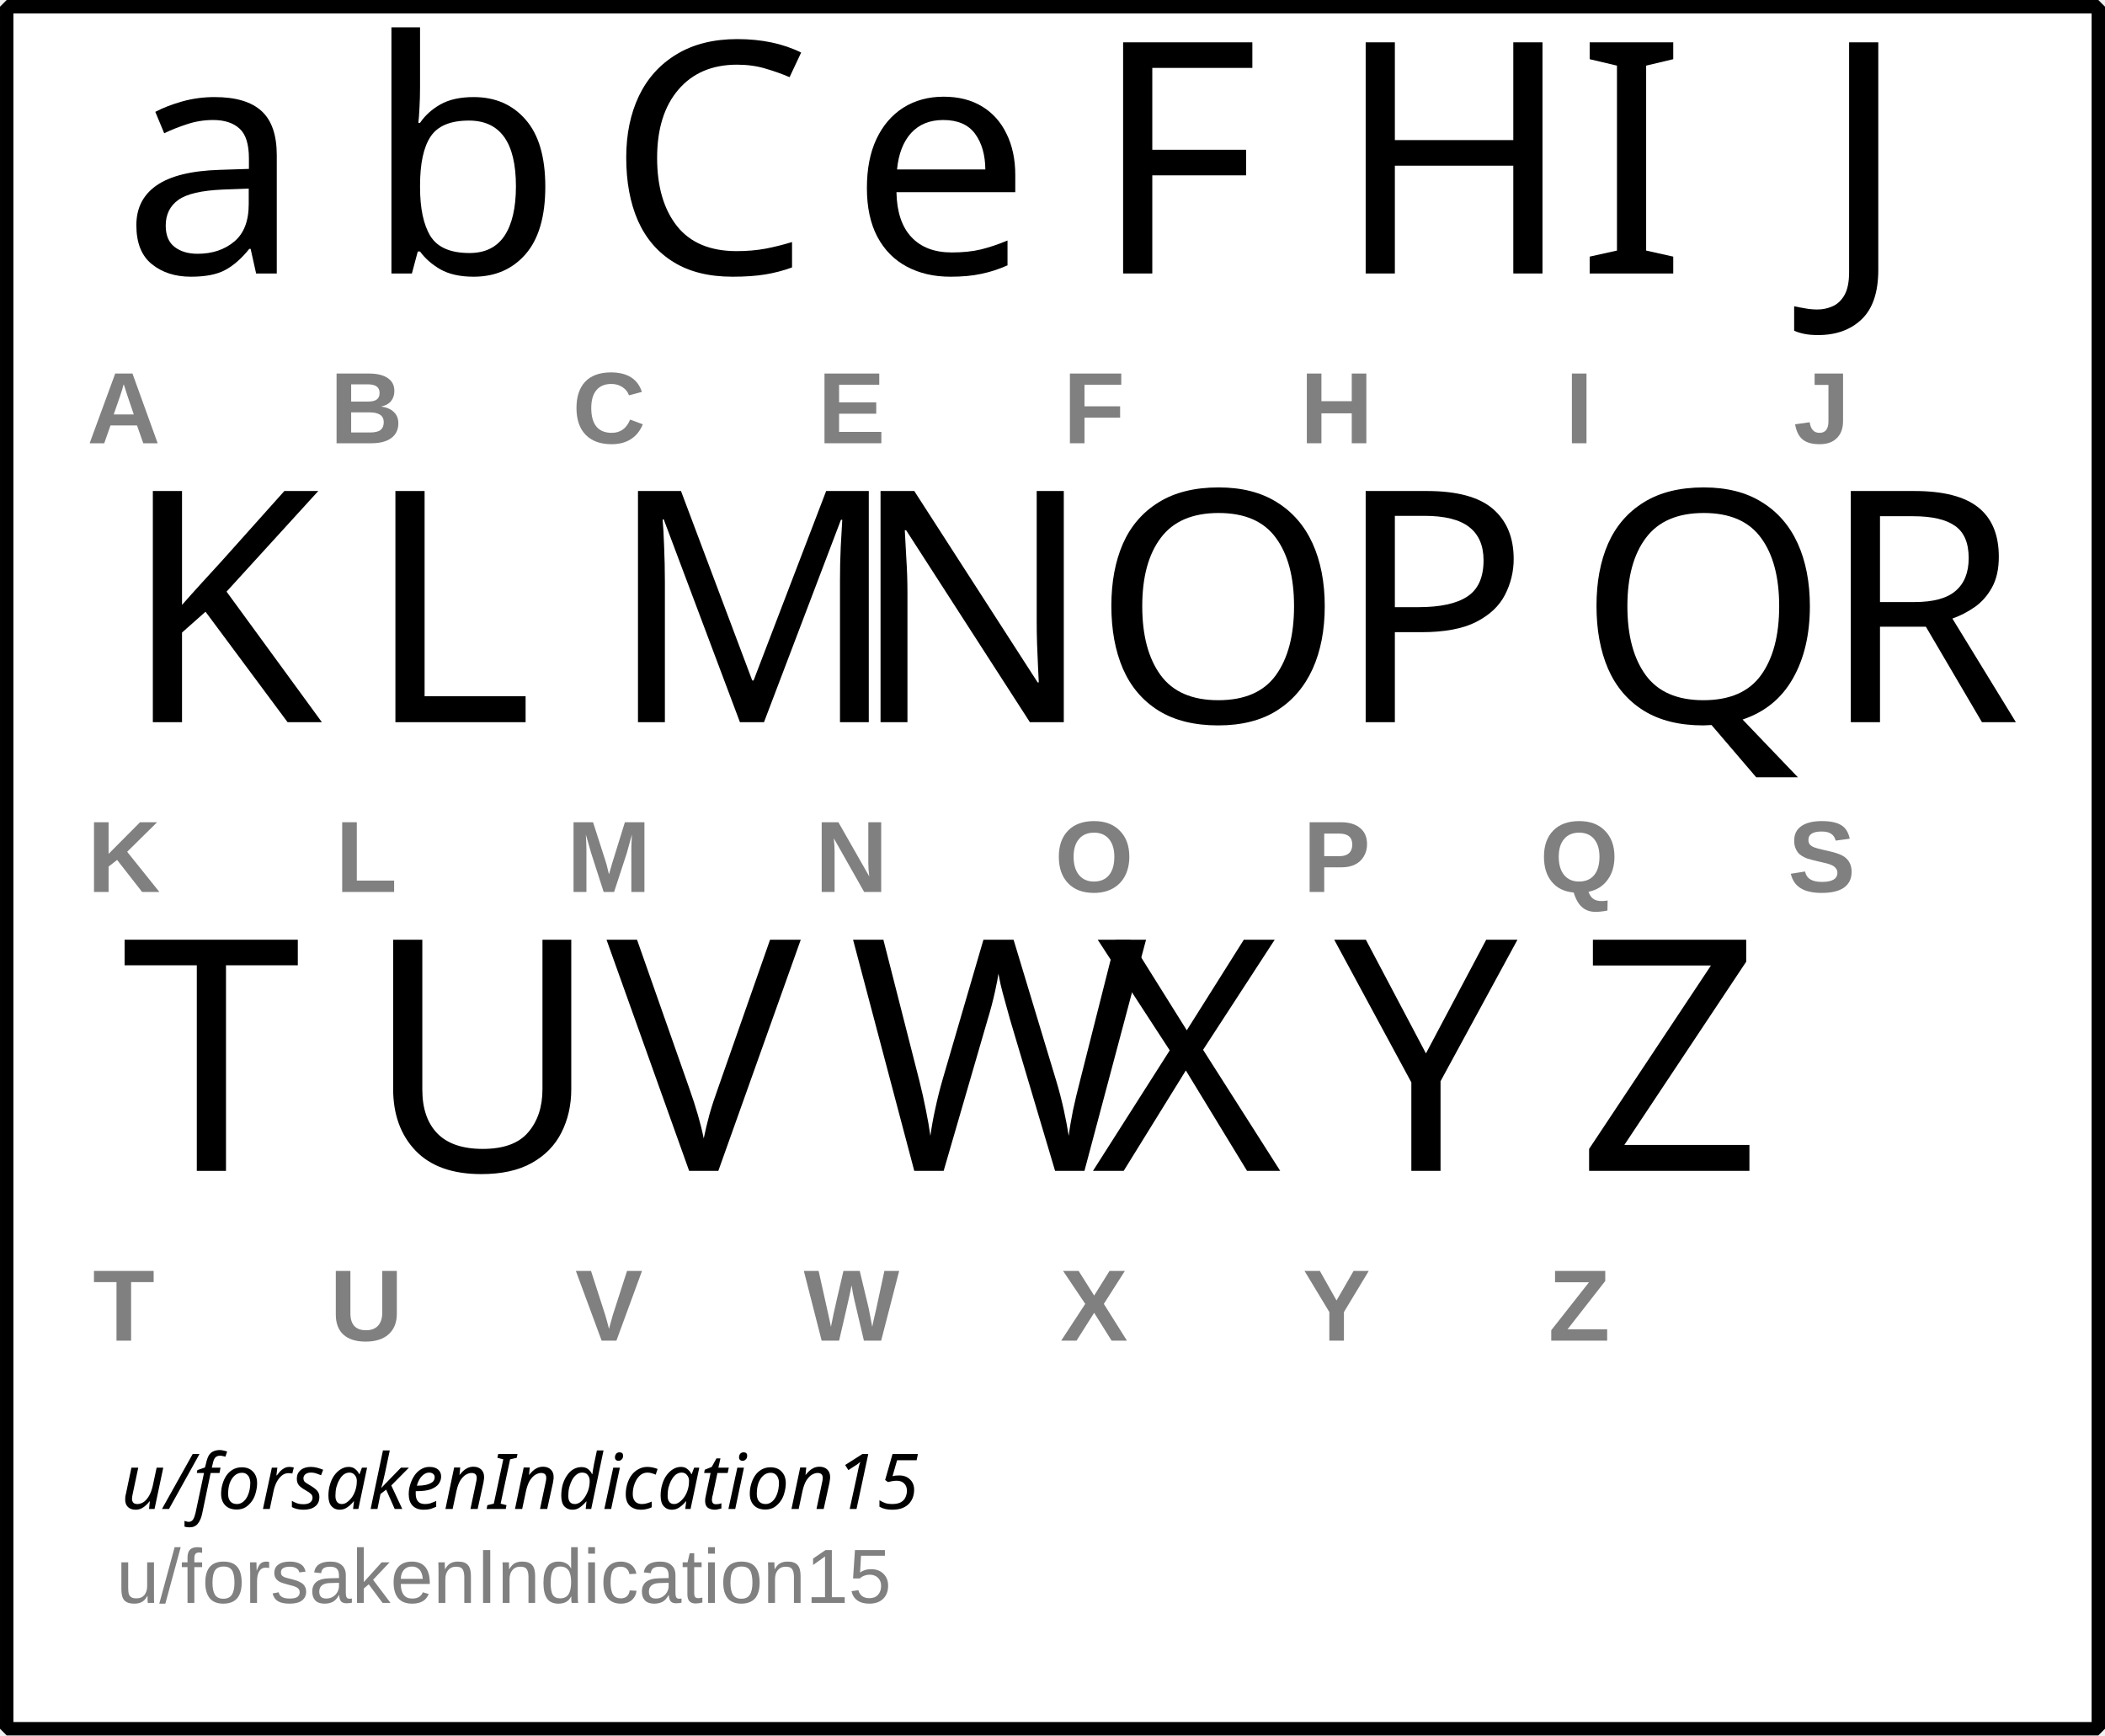
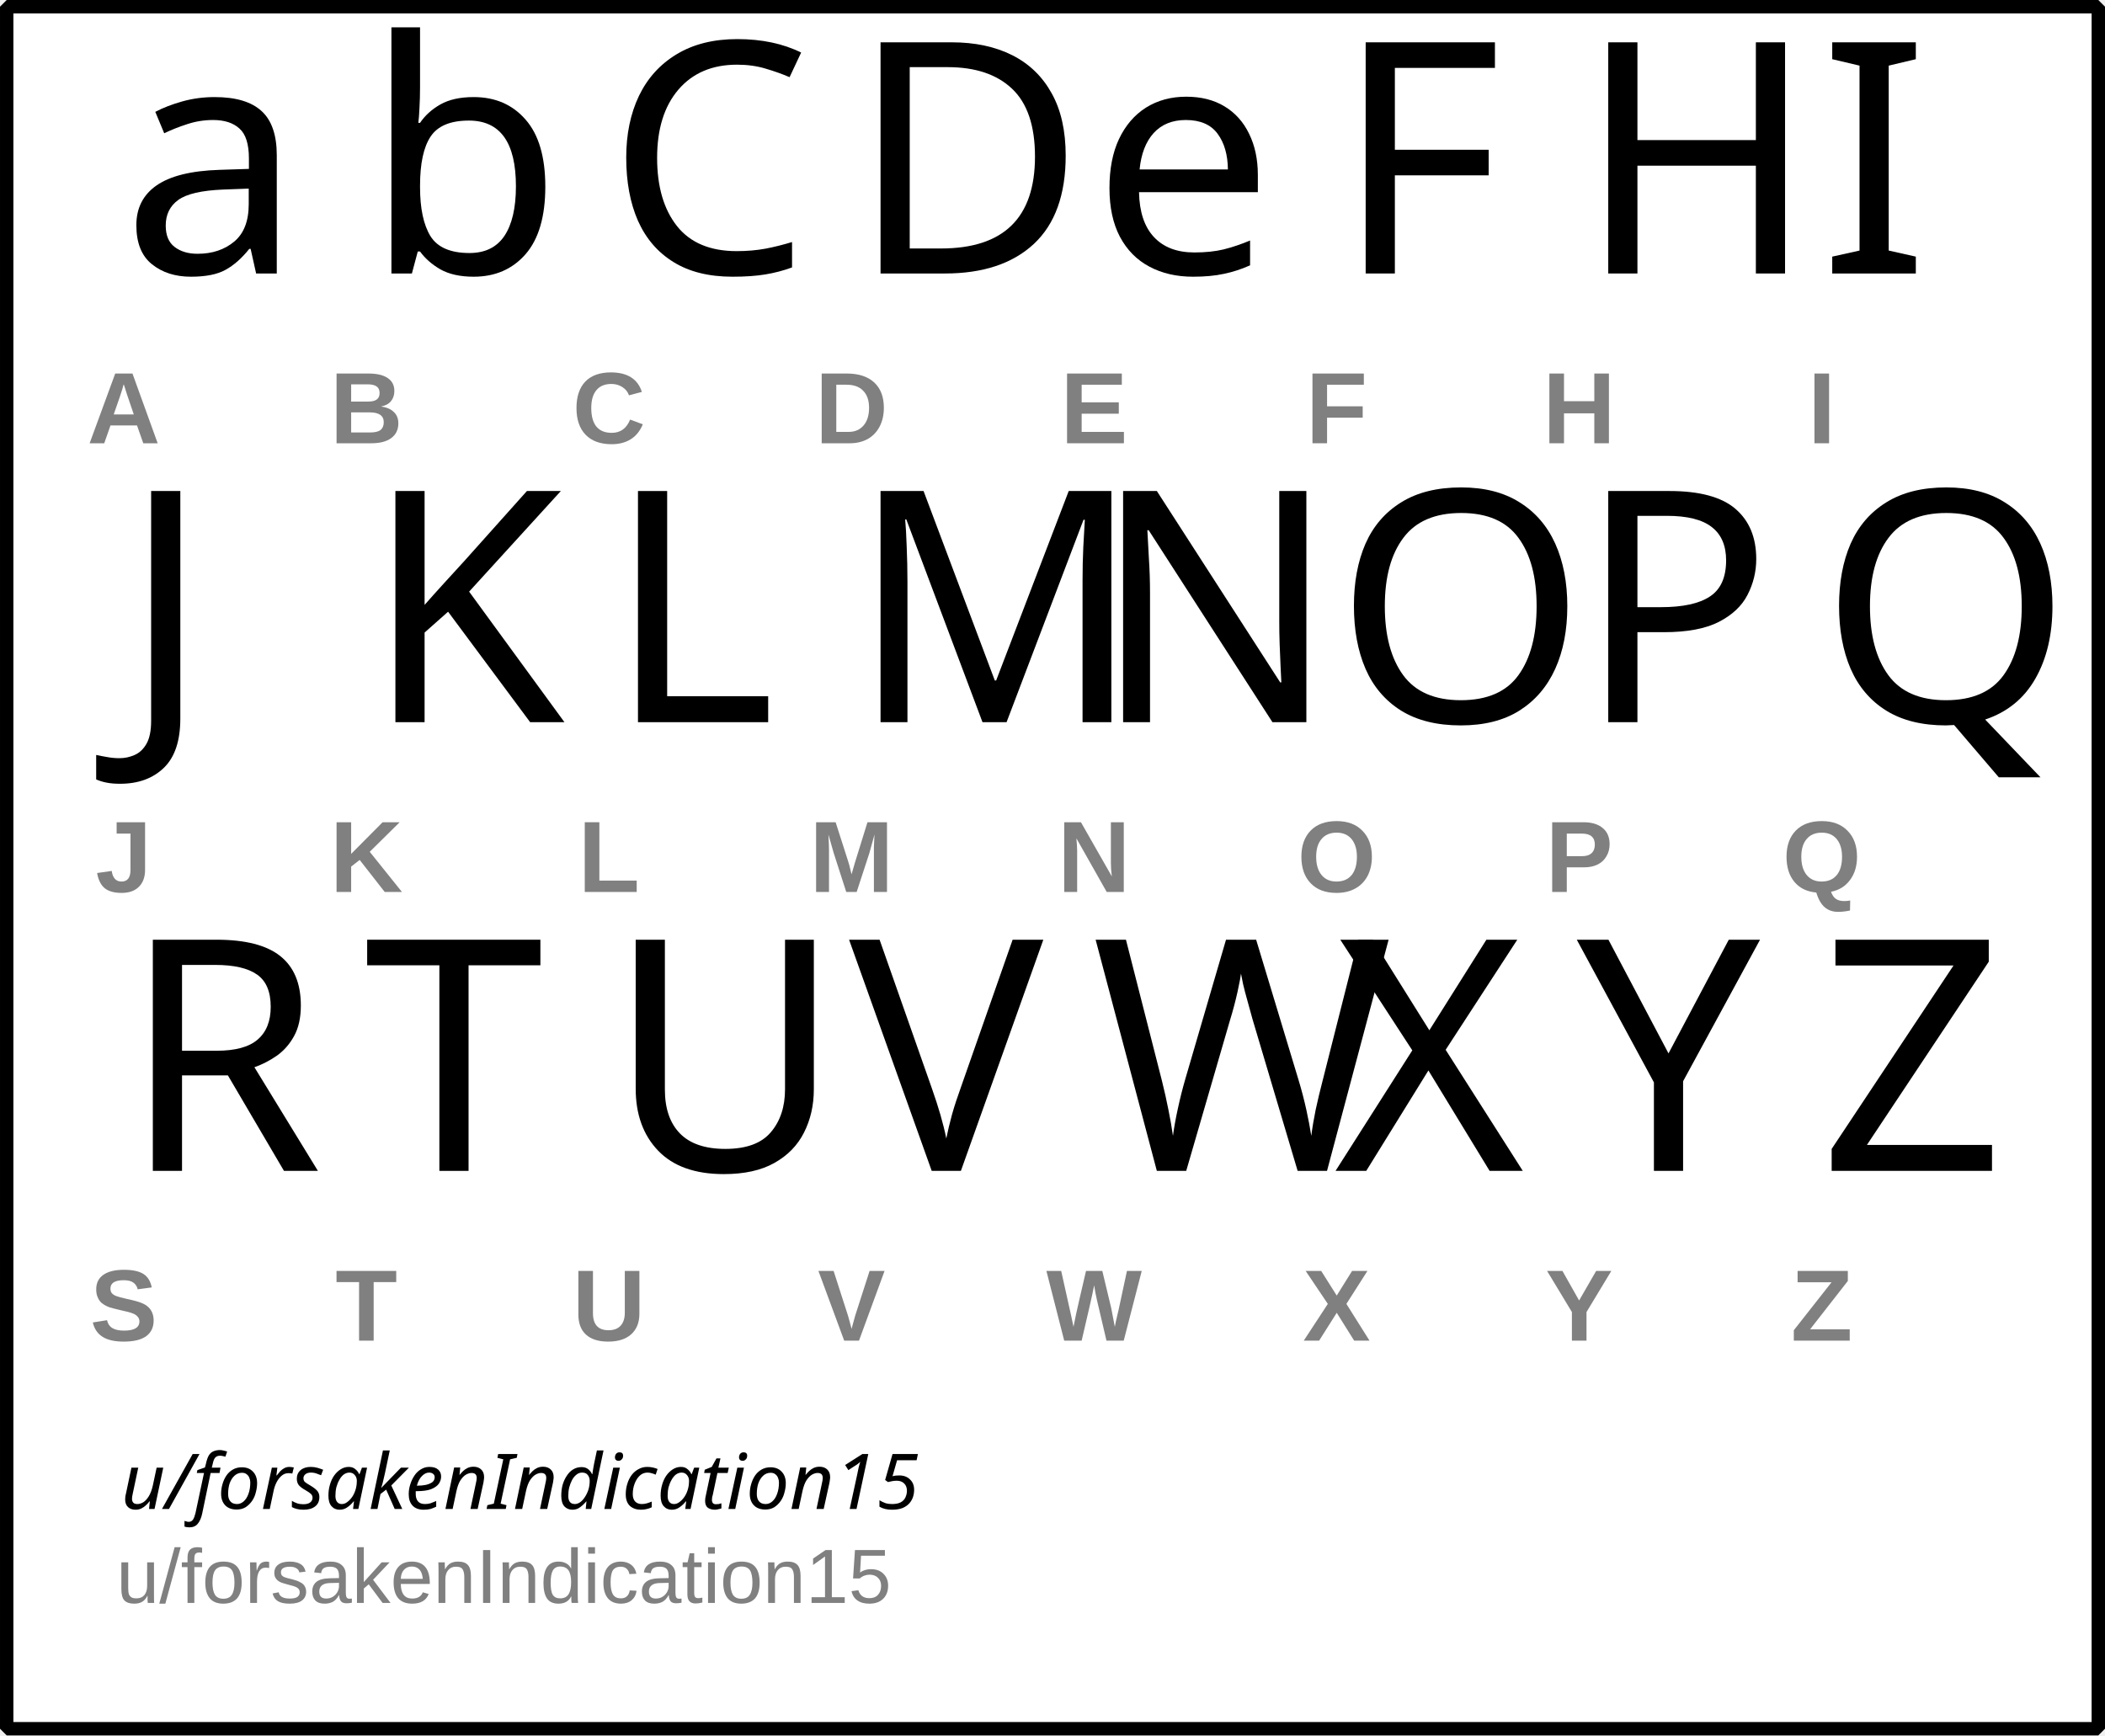
<svg xmlns="http://www.w3.org/2000/svg" width="173.56mm" height="143.104mm" viewBox="0 0 173.56 143.104" version="1.1" id="svg1">
  <defs id="defs1" />
  <g id="layer1" transform="translate(-4.991865,2.552055)">
    <rect style="fill:#ffffff;stroke:#000000;stroke-width:1.104;stroke-linejoin:bevel;stroke-dasharray:none;stroke-opacity:1" id="rect51" width="172.456" height="142" x="5.544" y="-2" />
    <text xml:space="preserve" style="font-style:normal;font-variant:normal;font-weight:normal;font-stretch:normal;font-size:26.702px;font-family:iWato;-inkscape-font-specification:iWato;writing-mode:lr-tb;direction:ltr;fill:#000000;stroke-width:0.557" x="15" y="20" id="text1">
      <tspan id="tspan1" style="font-size:26.702px;stroke-width:0.557" x="15" y="20">a</tspan>
    </text>
    <text xml:space="preserve" style="font-style:normal;font-variant:normal;font-weight:bold;font-stretch:normal;font-size:8.354px;font-family:Arial;-inkscape-font-specification:'Arial Bold';text-align:center;writing-mode:lr-tb;direction:ltr;text-anchor:middle;fill:#808080;stroke-width:0.174" x="21" y="34" id="text2">
      <tspan id="tspan2" style="font-style:normal;font-variant:normal;font-weight:bold;font-stretch:normal;font-size:8.354px;font-family:Arial;-inkscape-font-specification:'Arial Bold';fill:#808080;stroke-width:0.174" x="21" y="34">A</tspan>
    </text>
    <text xml:space="preserve" style="font-style:normal;font-variant:normal;font-weight:normal;font-stretch:normal;font-size:26.702px;font-family:iWato;-inkscape-font-specification:iWato;writing-mode:lr-tb;direction:ltr;fill:#000000;stroke-width:0.557" x="35" y="20" id="text3">
      <tspan id="tspan3" style="font-size:26.702px;stroke-width:0.557" x="35" y="20">b</tspan>
    </text>
    <text xml:space="preserve" style="font-style:normal;font-variant:normal;font-weight:bold;font-stretch:normal;font-size:8.354px;font-family:Arial;-inkscape-font-specification:'Arial Bold';text-align:center;writing-mode:lr-tb;direction:ltr;text-anchor:middle;fill:#808080;stroke-width:0.174" x="41" y="34" id="text4">
      <tspan id="tspan4" style="font-style:normal;font-variant:normal;font-weight:bold;font-stretch:normal;font-size:8.354px;font-family:Arial;-inkscape-font-specification:'Arial Bold';fill:#808080;stroke-width:0.174" x="41" y="34">B</tspan>
    </text>
    <text xml:space="preserve" style="font-style:normal;font-variant:normal;font-weight:normal;font-stretch:normal;font-size:26.702px;font-family:iWato;-inkscape-font-specification:iWato;writing-mode:lr-tb;direction:ltr;fill:#000000;stroke-width:0.557" x="55" y="20" id="text5">
      <tspan id="tspan5" style="font-size:26.702px;stroke-width:0.557" x="55" y="20">C</tspan>
    </text>
    <text xml:space="preserve" style="font-style:normal;font-variant:normal;font-weight:bold;font-stretch:normal;font-size:8.354px;font-family:Arial;-inkscape-font-specification:'Arial Bold';text-align:center;writing-mode:lr-tb;direction:ltr;text-anchor:middle;fill:#808080;stroke-width:0.174" x="61" y="34" id="text6">
      <tspan id="tspan6" style="font-style:normal;font-variant:normal;font-weight:bold;font-stretch:normal;font-size:8.354px;font-family:Arial;-inkscape-font-specification:'Arial Bold';fill:#808080;stroke-width:0.174" x="61" y="34">C</tspan>
    </text>
-     <text xml:space="preserve" style="font-style:normal;font-variant:normal;font-weight:normal;font-stretch:normal;font-size:26.702px;font-family:iWato;-inkscape-font-specification:iWato;writing-mode:lr-tb;direction:ltr;fill:#000000;stroke-width:0.557" x="75" y="20" id="text7">
-       <tspan id="tspan7" style="font-size:26.702px;stroke-width:0.557" x="75" y="20">e</tspan>
+     <text xml:space="preserve" style="font-style:normal;font-variant:normal;font-weight:normal;font-stretch:normal;font-size:26.702px;font-family:iWato;-inkscape-font-specification:iWato;writing-mode:lr-tb;direction:ltr;fill:#000000;stroke-width:0.557" x="95" y="20" id="text7">
+       <tspan id="tspan7" style="font-size:26.702px;stroke-width:0.557" x="95" y="20">e</tspan>
    </text>
-     <text xml:space="preserve" style="font-style:normal;font-variant:normal;font-weight:bold;font-stretch:normal;font-size:8.354px;font-family:Arial;-inkscape-font-specification:'Arial Bold';text-align:center;writing-mode:lr-tb;direction:ltr;text-anchor:middle;fill:#808080;stroke-width:0.174" x="81" y="34" id="text8">
-       <tspan id="tspan8" style="font-style:normal;font-variant:normal;font-weight:bold;font-stretch:normal;font-size:8.354px;font-family:Arial;-inkscape-font-specification:'Arial Bold';fill:#808080;stroke-width:0.174" x="81" y="34">E</tspan>
+     <text xml:space="preserve" style="font-style:normal;font-variant:normal;font-weight:bold;font-stretch:normal;font-size:8.354px;font-family:Arial;-inkscape-font-specification:'Arial Bold';text-align:center;writing-mode:lr-tb;direction:ltr;text-anchor:middle;fill:#808080;stroke-width:0.174" x="101" y="34" id="text8">
+       <tspan id="tspan8" style="font-style:normal;font-variant:normal;font-weight:bold;font-stretch:normal;font-size:8.354px;font-family:Arial;-inkscape-font-specification:'Arial Bold';fill:#808080;stroke-width:0.174" x="101" y="34">E</tspan>
    </text>
-     <text xml:space="preserve" style="font-style:normal;font-variant:normal;font-weight:normal;font-stretch:normal;font-size:26.702px;font-family:iWato;-inkscape-font-specification:iWato;writing-mode:lr-tb;direction:ltr;fill:#000000;stroke-width:0.557" x="95" y="20" id="text9">
-       <tspan id="tspan9" style="font-size:26.702px;stroke-width:0.557" x="95" y="20">F</tspan>
+     <text xml:space="preserve" style="font-style:normal;font-variant:normal;font-weight:normal;font-stretch:normal;font-size:26.702px;font-family:iWato;-inkscape-font-specification:iWato;writing-mode:lr-tb;direction:ltr;fill:#000000;stroke-width:0.557" x="115" y="20" id="text9">
+       <tspan id="tspan9" style="font-size:26.702px;stroke-width:0.557" x="115" y="20">F</tspan>
    </text>
-     <text xml:space="preserve" style="font-style:normal;font-variant:normal;font-weight:bold;font-stretch:normal;font-size:8.354px;font-family:Arial;-inkscape-font-specification:'Arial Bold';text-align:center;writing-mode:lr-tb;direction:ltr;text-anchor:middle;fill:#808080;stroke-width:0.174" x="101" y="34" id="text10">
-       <tspan id="tspan10" style="font-style:normal;font-variant:normal;font-weight:bold;font-stretch:normal;font-size:8.354px;font-family:Arial;-inkscape-font-specification:'Arial Bold';fill:#808080;stroke-width:0.174" x="101" y="34">F</tspan>
+     <text xml:space="preserve" style="font-style:normal;font-variant:normal;font-weight:bold;font-stretch:normal;font-size:8.354px;font-family:Arial;-inkscape-font-specification:'Arial Bold';text-align:center;writing-mode:lr-tb;direction:ltr;text-anchor:middle;fill:#808080;stroke-width:0.174" x="121" y="34" id="text10">
+       <tspan id="tspan10" style="font-style:normal;font-variant:normal;font-weight:bold;font-stretch:normal;font-size:8.354px;font-family:Arial;-inkscape-font-specification:'Arial Bold';fill:#808080;stroke-width:0.174" x="121" y="34">F</tspan>
    </text>
-     <text xml:space="preserve" style="font-style:normal;font-variant:normal;font-weight:normal;font-stretch:normal;font-size:26.702px;font-family:iWato;-inkscape-font-specification:iWato;writing-mode:lr-tb;direction:ltr;fill:#000000;stroke-width:0.557" x="115" y="20" id="text11">
-       <tspan id="tspan11" style="font-size:26.702px;stroke-width:0.557" x="115" y="20">H</tspan>
+     <text xml:space="preserve" style="font-style:normal;font-variant:normal;font-weight:normal;font-stretch:normal;font-size:26.702px;font-family:iWato;-inkscape-font-specification:iWato;writing-mode:lr-tb;direction:ltr;fill:#000000;stroke-width:0.557" x="135" y="20" id="text11">
+       <tspan id="tspan11" style="font-size:26.702px;stroke-width:0.557" x="135" y="20">H</tspan>
    </text>
-     <text xml:space="preserve" style="font-style:normal;font-variant:normal;font-weight:bold;font-stretch:normal;font-size:8.354px;font-family:Arial;-inkscape-font-specification:'Arial Bold';text-align:center;writing-mode:lr-tb;direction:ltr;text-anchor:middle;fill:#808080;stroke-width:0.174" x="121" y="34" id="text12">
-       <tspan id="tspan12" style="font-style:normal;font-variant:normal;font-weight:bold;font-stretch:normal;font-size:8.354px;font-family:Arial;-inkscape-font-specification:'Arial Bold';fill:#808080;stroke-width:0.174" x="121" y="34">H</tspan>
+     <text xml:space="preserve" style="font-style:normal;font-variant:normal;font-weight:bold;font-stretch:normal;font-size:8.354px;font-family:Arial;-inkscape-font-specification:'Arial Bold';text-align:center;writing-mode:lr-tb;direction:ltr;text-anchor:middle;fill:#808080;stroke-width:0.174" x="141" y="34" id="text12">
+       <tspan id="tspan12" style="font-style:normal;font-variant:normal;font-weight:bold;font-stretch:normal;font-size:8.354px;font-family:Arial;-inkscape-font-specification:'Arial Bold';fill:#808080;stroke-width:0.174" x="141" y="34">H</tspan>
    </text>
-     <text xml:space="preserve" style="font-style:normal;font-variant:normal;font-weight:normal;font-stretch:normal;font-size:26.702px;font-family:iWato;-inkscape-font-specification:iWato;writing-mode:lr-tb;direction:ltr;fill:#000000;stroke-width:0.557" x="135" y="20" id="text13">
-       <tspan id="tspan13" style="font-size:26.702px;stroke-width:0.557" x="135" y="20">I</tspan>
+     <text xml:space="preserve" style="font-style:normal;font-variant:normal;font-weight:normal;font-stretch:normal;font-size:26.702px;font-family:iWato;-inkscape-font-specification:iWato;writing-mode:lr-tb;direction:ltr;fill:#000000;stroke-width:0.557" x="155" y="20" id="text13">
+       <tspan id="tspan13" style="font-size:26.702px;stroke-width:0.557" x="155" y="20">I</tspan>
    </text>
-     <text xml:space="preserve" style="font-style:normal;font-variant:normal;font-weight:bold;font-stretch:normal;font-size:8.354px;font-family:Arial;-inkscape-font-specification:'Arial Bold';text-align:center;writing-mode:lr-tb;direction:ltr;text-anchor:middle;fill:#808080;stroke-width:0.174" x="141" y="34" id="text14">
-       <tspan id="tspan14" style="font-style:normal;font-variant:normal;font-weight:bold;font-stretch:normal;font-size:8.354px;font-family:Arial;-inkscape-font-specification:'Arial Bold';fill:#808080;stroke-width:0.174" x="141" y="34">I</tspan>
+     <text xml:space="preserve" style="font-style:normal;font-variant:normal;font-weight:bold;font-stretch:normal;font-size:8.354px;font-family:Arial;-inkscape-font-specification:'Arial Bold';text-align:center;writing-mode:lr-tb;direction:ltr;text-anchor:middle;fill:#808080;stroke-width:0.174" x="161" y="34" id="text14">
+       <tspan id="tspan14" style="font-style:normal;font-variant:normal;font-weight:bold;font-stretch:normal;font-size:8.354px;font-family:Arial;-inkscape-font-specification:'Arial Bold';fill:#808080;stroke-width:0.174" x="161" y="34">I</tspan>
    </text>
-     <text xml:space="preserve" style="font-style:normal;font-variant:normal;font-weight:normal;font-stretch:normal;font-size:26.702px;font-family:iWato;-inkscape-font-specification:iWato;writing-mode:lr-tb;direction:ltr;fill:#000000;stroke-width:0.557" x="155" y="20" id="text15">
-       <tspan id="tspan15" style="font-size:26.702px;stroke-width:0.557" x="155" y="20">J</tspan>
+     <text xml:space="preserve" style="font-style:normal;font-variant:normal;font-weight:normal;font-stretch:normal;font-size:26.702px;font-family:iWato;-inkscape-font-specification:iWato;writing-mode:lr-tb;direction:ltr;fill:#000000;stroke-width:0.557" x="15" y="57" id="text15">
+       <tspan id="tspan15" style="font-size:26.702px;stroke-width:0.557" x="15" y="57">J</tspan>
    </text>
-     <text xml:space="preserve" style="font-style:normal;font-variant:normal;font-weight:bold;font-stretch:normal;font-size:8.354px;font-family:Arial;-inkscape-font-specification:'Arial Bold';text-align:center;writing-mode:lr-tb;direction:ltr;text-anchor:middle;fill:#808080;stroke-width:0.174" x="161" y="34" id="text16">
-       <tspan id="tspan16" style="font-style:normal;font-variant:normal;font-weight:bold;font-stretch:normal;font-size:8.354px;font-family:Arial;-inkscape-font-specification:'Arial Bold';fill:#808080;stroke-width:0.174" x="161" y="34">J</tspan>
+     <text xml:space="preserve" style="font-style:normal;font-variant:normal;font-weight:bold;font-stretch:normal;font-size:8.354px;font-family:Arial;-inkscape-font-specification:'Arial Bold';text-align:center;writing-mode:lr-tb;direction:ltr;text-anchor:middle;fill:#808080;stroke-width:0.174" x="21" y="71" id="text16">
+       <tspan id="tspan16" style="font-style:normal;font-variant:normal;font-weight:bold;font-stretch:normal;font-size:8.354px;font-family:Arial;-inkscape-font-specification:'Arial Bold';fill:#808080;stroke-width:0.174" x="21" y="71">J</tspan>
    </text>
-     <text xml:space="preserve" style="font-style:normal;font-variant:normal;font-weight:normal;font-stretch:normal;font-size:26.702px;font-family:iWato;-inkscape-font-specification:iWato;writing-mode:lr-tb;direction:ltr;fill:#000000;stroke-width:0.557" x="15" y="57" id="text17">
-       <tspan id="tspan17" style="font-size:26.702px;stroke-width:0.557" x="15" y="57">K</tspan>
+     <text xml:space="preserve" style="font-style:normal;font-variant:normal;font-weight:normal;font-stretch:normal;font-size:26.702px;font-family:iWato;-inkscape-font-specification:iWato;writing-mode:lr-tb;direction:ltr;fill:#000000;stroke-width:0.557" x="35" y="57" id="text17">
+       <tspan id="tspan17" style="font-size:26.702px;stroke-width:0.557" x="35" y="57">K</tspan>
    </text>
-     <text xml:space="preserve" style="font-style:normal;font-variant:normal;font-weight:bold;font-stretch:normal;font-size:8.354px;font-family:Arial;-inkscape-font-specification:'Arial Bold';text-align:center;writing-mode:lr-tb;direction:ltr;text-anchor:middle;fill:#808080;stroke-width:0.174" x="21" y="71" id="text18">
-       <tspan id="tspan18" style="font-style:normal;font-variant:normal;font-weight:bold;font-stretch:normal;font-size:8.354px;font-family:Arial;-inkscape-font-specification:'Arial Bold';fill:#808080;stroke-width:0.174" x="21" y="71">K</tspan>
+     <text xml:space="preserve" style="font-style:normal;font-variant:normal;font-weight:bold;font-stretch:normal;font-size:8.354px;font-family:Arial;-inkscape-font-specification:'Arial Bold';text-align:center;writing-mode:lr-tb;direction:ltr;text-anchor:middle;fill:#808080;stroke-width:0.174" x="41" y="71" id="text18">
+       <tspan id="tspan18" style="font-style:normal;font-variant:normal;font-weight:bold;font-stretch:normal;font-size:8.354px;font-family:Arial;-inkscape-font-specification:'Arial Bold';fill:#808080;stroke-width:0.174" x="41" y="71">K</tspan>
    </text>
-     <text xml:space="preserve" style="font-style:normal;font-variant:normal;font-weight:normal;font-stretch:normal;font-size:26.702px;font-family:iWato;-inkscape-font-specification:iWato;writing-mode:lr-tb;direction:ltr;fill:#000000;stroke-width:0.557" x="35" y="57" id="text19">
-       <tspan id="tspan19" style="font-size:26.702px;stroke-width:0.557" x="35" y="57">L</tspan>
+     <text xml:space="preserve" style="font-style:normal;font-variant:normal;font-weight:normal;font-stretch:normal;font-size:26.702px;font-family:iWato;-inkscape-font-specification:iWato;writing-mode:lr-tb;direction:ltr;fill:#000000;stroke-width:0.557" x="55" y="57" id="text19">
+       <tspan id="tspan19" style="font-size:26.702px;stroke-width:0.557" x="55" y="57">L</tspan>
    </text>
-     <text xml:space="preserve" style="font-style:normal;font-variant:normal;font-weight:bold;font-stretch:normal;font-size:8.354px;font-family:Arial;-inkscape-font-specification:'Arial Bold';text-align:center;writing-mode:lr-tb;direction:ltr;text-anchor:middle;fill:#808080;stroke-width:0.174" x="41" y="71" id="text20">
-       <tspan id="tspan20" style="font-style:normal;font-variant:normal;font-weight:bold;font-stretch:normal;font-size:8.354px;font-family:Arial;-inkscape-font-specification:'Arial Bold';fill:#808080;stroke-width:0.174" x="41" y="71">L</tspan>
+     <text xml:space="preserve" style="font-style:normal;font-variant:normal;font-weight:bold;font-stretch:normal;font-size:8.354px;font-family:Arial;-inkscape-font-specification:'Arial Bold';text-align:center;writing-mode:lr-tb;direction:ltr;text-anchor:middle;fill:#808080;stroke-width:0.174" x="61" y="71" id="text20">
+       <tspan id="tspan20" style="font-style:normal;font-variant:normal;font-weight:bold;font-stretch:normal;font-size:8.354px;font-family:Arial;-inkscape-font-specification:'Arial Bold';fill:#808080;stroke-width:0.174" x="61" y="71">L</tspan>
    </text>
-     <text xml:space="preserve" style="font-style:normal;font-variant:normal;font-weight:normal;font-stretch:normal;font-size:26.702px;font-family:iWato;-inkscape-font-specification:iWato;writing-mode:lr-tb;direction:ltr;fill:#000000;stroke-width:0.557" x="55" y="57" id="text21">
-       <tspan id="tspan21" style="font-size:26.702px;stroke-width:0.557" x="55" y="57">M</tspan>
+     <text xml:space="preserve" style="font-style:normal;font-variant:normal;font-weight:normal;font-stretch:normal;font-size:26.702px;font-family:iWato;-inkscape-font-specification:iWato;writing-mode:lr-tb;direction:ltr;fill:#000000;stroke-width:0.557" x="75" y="57" id="text21">
+       <tspan id="tspan21" style="font-size:26.702px;stroke-width:0.557" x="75" y="57">M</tspan>
    </text>
-     <text xml:space="preserve" style="font-style:normal;font-variant:normal;font-weight:bold;font-stretch:normal;font-size:8.354px;font-family:Arial;-inkscape-font-specification:'Arial Bold';text-align:center;writing-mode:lr-tb;direction:ltr;text-anchor:middle;fill:#808080;stroke-width:0.174" x="61" y="71" id="text22">
-       <tspan id="tspan22" style="font-style:normal;font-variant:normal;font-weight:bold;font-stretch:normal;font-size:8.354px;font-family:Arial;-inkscape-font-specification:'Arial Bold';fill:#808080;stroke-width:0.174" x="61" y="71">M</tspan>
+     <text xml:space="preserve" style="font-style:normal;font-variant:normal;font-weight:bold;font-stretch:normal;font-size:8.354px;font-family:Arial;-inkscape-font-specification:'Arial Bold';text-align:center;writing-mode:lr-tb;direction:ltr;text-anchor:middle;fill:#808080;stroke-width:0.174" x="81" y="71" id="text22">
+       <tspan id="tspan22" style="font-style:normal;font-variant:normal;font-weight:bold;font-stretch:normal;font-size:8.354px;font-family:Arial;-inkscape-font-specification:'Arial Bold';fill:#808080;stroke-width:0.174" x="81" y="71">M</tspan>
    </text>
-     <text xml:space="preserve" style="font-style:normal;font-variant:normal;font-weight:normal;font-stretch:normal;font-size:26.702px;font-family:iWato;-inkscape-font-specification:iWato;writing-mode:lr-tb;direction:ltr;fill:#000000;stroke-width:0.557" x="75" y="57" id="text23">
-       <tspan id="tspan23" style="font-size:26.702px;stroke-width:0.557" x="75" y="57">N</tspan>
+     <text xml:space="preserve" style="font-style:normal;font-variant:normal;font-weight:normal;font-stretch:normal;font-size:26.702px;font-family:iWato;-inkscape-font-specification:iWato;writing-mode:lr-tb;direction:ltr;fill:#000000;stroke-width:0.557" x="95" y="57" id="text23">
+       <tspan id="tspan23" style="font-size:26.702px;stroke-width:0.557" x="95" y="57">N</tspan>
    </text>
-     <text xml:space="preserve" style="font-style:normal;font-variant:normal;font-weight:bold;font-stretch:normal;font-size:8.354px;font-family:Arial;-inkscape-font-specification:'Arial Bold';text-align:center;writing-mode:lr-tb;direction:ltr;text-anchor:middle;fill:#808080;stroke-width:0.174" x="81" y="71" id="text24">
-       <tspan id="tspan24" style="font-style:normal;font-variant:normal;font-weight:bold;font-stretch:normal;font-size:8.354px;font-family:Arial;-inkscape-font-specification:'Arial Bold';fill:#808080;stroke-width:0.174" x="81" y="71">N</tspan>
+     <text xml:space="preserve" style="font-style:normal;font-variant:normal;font-weight:bold;font-stretch:normal;font-size:8.354px;font-family:Arial;-inkscape-font-specification:'Arial Bold';text-align:center;writing-mode:lr-tb;direction:ltr;text-anchor:middle;fill:#808080;stroke-width:0.174" x="101" y="71" id="text24">
+       <tspan id="tspan24" style="font-style:normal;font-variant:normal;font-weight:bold;font-stretch:normal;font-size:8.354px;font-family:Arial;-inkscape-font-specification:'Arial Bold';fill:#808080;stroke-width:0.174" x="101" y="71">N</tspan>
    </text>
-     <text xml:space="preserve" style="font-style:normal;font-variant:normal;font-weight:normal;font-stretch:normal;font-size:26.702px;font-family:iWato;-inkscape-font-specification:iWato;writing-mode:lr-tb;direction:ltr;fill:#000000;stroke-width:0.557" x="95" y="57" id="text25">
-       <tspan id="tspan25" style="font-size:26.702px;stroke-width:0.557" x="95" y="57">O</tspan>
+     <text xml:space="preserve" style="font-style:normal;font-variant:normal;font-weight:normal;font-stretch:normal;font-size:26.702px;font-family:iWato;-inkscape-font-specification:iWato;writing-mode:lr-tb;direction:ltr;fill:#000000;stroke-width:0.557" x="115" y="57" id="text25">
+       <tspan id="tspan25" style="font-size:26.702px;stroke-width:0.557" x="115" y="57">O</tspan>
    </text>
-     <text xml:space="preserve" style="font-style:normal;font-variant:normal;font-weight:bold;font-stretch:normal;font-size:8.354px;font-family:Arial;-inkscape-font-specification:'Arial Bold';text-align:center;writing-mode:lr-tb;direction:ltr;text-anchor:middle;fill:#808080;stroke-width:0.174" x="101" y="71" id="text26">
-       <tspan id="tspan26" style="font-style:normal;font-variant:normal;font-weight:bold;font-stretch:normal;font-size:8.354px;font-family:Arial;-inkscape-font-specification:'Arial Bold';fill:#808080;stroke-width:0.174" x="101" y="71">O</tspan>
+     <text xml:space="preserve" style="font-style:normal;font-variant:normal;font-weight:bold;font-stretch:normal;font-size:8.354px;font-family:Arial;-inkscape-font-specification:'Arial Bold';text-align:center;writing-mode:lr-tb;direction:ltr;text-anchor:middle;fill:#808080;stroke-width:0.174" x="121" y="71" id="text26">
+       <tspan id="tspan26" style="font-style:normal;font-variant:normal;font-weight:bold;font-stretch:normal;font-size:8.354px;font-family:Arial;-inkscape-font-specification:'Arial Bold';fill:#808080;stroke-width:0.174" x="121" y="71">O</tspan>
    </text>
-     <text xml:space="preserve" style="font-style:normal;font-variant:normal;font-weight:normal;font-stretch:normal;font-size:26.702px;font-family:iWato;-inkscape-font-specification:iWato;writing-mode:lr-tb;direction:ltr;fill:#000000;stroke-width:0.557" x="115" y="57" id="text27">
-       <tspan id="tspan27" style="font-size:26.702px;stroke-width:0.557" x="115" y="57">P</tspan>
+     <text xml:space="preserve" style="font-style:normal;font-variant:normal;font-weight:normal;font-stretch:normal;font-size:26.702px;font-family:iWato;-inkscape-font-specification:iWato;writing-mode:lr-tb;direction:ltr;fill:#000000;stroke-width:0.557" x="135" y="57" id="text27">
+       <tspan id="tspan27" style="font-size:26.702px;stroke-width:0.557" x="135" y="57">P</tspan>
    </text>
-     <text xml:space="preserve" style="font-style:normal;font-variant:normal;font-weight:bold;font-stretch:normal;font-size:8.354px;font-family:Arial;-inkscape-font-specification:'Arial Bold';text-align:center;writing-mode:lr-tb;direction:ltr;text-anchor:middle;fill:#808080;stroke-width:0.174" x="121" y="71" id="text28">
-       <tspan id="tspan28" style="font-style:normal;font-variant:normal;font-weight:bold;font-stretch:normal;font-size:8.354px;font-family:Arial;-inkscape-font-specification:'Arial Bold';fill:#808080;stroke-width:0.174" x="121" y="71">P</tspan>
+     <text xml:space="preserve" style="font-style:normal;font-variant:normal;font-weight:bold;font-stretch:normal;font-size:8.354px;font-family:Arial;-inkscape-font-specification:'Arial Bold';text-align:center;writing-mode:lr-tb;direction:ltr;text-anchor:middle;fill:#808080;stroke-width:0.174" x="141" y="71" id="text28">
+       <tspan id="tspan28" style="font-style:normal;font-variant:normal;font-weight:bold;font-stretch:normal;font-size:8.354px;font-family:Arial;-inkscape-font-specification:'Arial Bold';fill:#808080;stroke-width:0.174" x="141" y="71">P</tspan>
    </text>
-     <text xml:space="preserve" style="font-style:normal;font-variant:normal;font-weight:normal;font-stretch:normal;font-size:26.702px;font-family:iWato;-inkscape-font-specification:iWato;writing-mode:lr-tb;direction:ltr;fill:#000000;stroke-width:0.557" x="135" y="57" id="text29">
-       <tspan id="tspan29" style="font-size:26.702px;stroke-width:0.557" x="135" y="57">Q</tspan>
+     <text xml:space="preserve" style="font-style:normal;font-variant:normal;font-weight:normal;font-stretch:normal;font-size:26.702px;font-family:iWato;-inkscape-font-specification:iWato;writing-mode:lr-tb;direction:ltr;fill:#000000;stroke-width:0.557" x="155" y="57" id="text29">
+       <tspan id="tspan29" style="font-size:26.702px;stroke-width:0.557" x="155" y="57">Q</tspan>
    </text>
-     <text xml:space="preserve" style="font-style:normal;font-variant:normal;font-weight:bold;font-stretch:normal;font-size:8.354px;font-family:Arial;-inkscape-font-specification:'Arial Bold';text-align:center;writing-mode:lr-tb;direction:ltr;text-anchor:middle;fill:#808080;stroke-width:0.174" x="141" y="71" id="text30">
-       <tspan id="tspan30" style="font-style:normal;font-variant:normal;font-weight:bold;font-stretch:normal;font-size:8.354px;font-family:Arial;-inkscape-font-specification:'Arial Bold';fill:#808080;stroke-width:0.174" x="141" y="71">Q</tspan>
+     <text xml:space="preserve" style="font-style:normal;font-variant:normal;font-weight:bold;font-stretch:normal;font-size:8.354px;font-family:Arial;-inkscape-font-specification:'Arial Bold';text-align:center;writing-mode:lr-tb;direction:ltr;text-anchor:middle;fill:#808080;stroke-width:0.174" x="161" y="71" id="text30">
+       <tspan id="tspan30" style="font-style:normal;font-variant:normal;font-weight:bold;font-stretch:normal;font-size:8.354px;font-family:Arial;-inkscape-font-specification:'Arial Bold';fill:#808080;stroke-width:0.174" x="161" y="71">Q</tspan>
    </text>
-     <text xml:space="preserve" style="font-style:normal;font-variant:normal;font-weight:normal;font-stretch:normal;font-size:26.702px;font-family:iWato;-inkscape-font-specification:iWato;writing-mode:lr-tb;direction:ltr;fill:#000000;stroke-width:0.557" x="155" y="57" id="text31">
-       <tspan id="tspan31" style="font-size:26.702px;stroke-width:0.557" x="155" y="57">R</tspan>
+     <text xml:space="preserve" style="font-style:normal;font-variant:normal;font-weight:normal;font-stretch:normal;font-size:26.702px;font-family:iWato;-inkscape-font-specification:iWato;writing-mode:lr-tb;direction:ltr;fill:#000000;stroke-width:0.557" x="15" y="94" id="text31">
+       <tspan id="tspan31" style="font-size:26.702px;stroke-width:0.557" x="15" y="94">R</tspan>
    </text>
-     <text xml:space="preserve" style="font-style:normal;font-variant:normal;font-weight:bold;font-stretch:normal;font-size:8.354px;font-family:Arial;-inkscape-font-specification:'Arial Bold';text-align:center;writing-mode:lr-tb;direction:ltr;text-anchor:middle;fill:#808080;stroke-width:0.174" x="161" y="71" id="text32">
-       <tspan id="tspan32" style="font-style:normal;font-variant:normal;font-weight:bold;font-stretch:normal;font-size:8.354px;font-family:Arial;-inkscape-font-specification:'Arial Bold';fill:#808080;stroke-width:0.174" x="161" y="71">S</tspan>
+     <text xml:space="preserve" style="font-style:normal;font-variant:normal;font-weight:bold;font-stretch:normal;font-size:8.354px;font-family:Arial;-inkscape-font-specification:'Arial Bold';text-align:center;writing-mode:lr-tb;direction:ltr;text-anchor:middle;fill:#808080;stroke-width:0.174" x="21" y="108" id="text32">
+       <tspan id="tspan32" style="font-style:normal;font-variant:normal;font-weight:bold;font-stretch:normal;font-size:8.354px;font-family:Arial;-inkscape-font-specification:'Arial Bold';fill:#808080;stroke-width:0.174" x="21" y="108">S</tspan>
    </text>
-     <text xml:space="preserve" style="font-style:normal;font-variant:normal;font-weight:normal;font-stretch:normal;font-size:26.702px;font-family:iWato;-inkscape-font-specification:iWato;writing-mode:lr-tb;direction:ltr;fill:#000000;stroke-width:0.557" x="15" y="94" id="text34">
-       <tspan id="tspan34" style="font-size:26.702px;stroke-width:0.557" x="15" y="94">T</tspan>
+     <text xml:space="preserve" style="font-style:normal;font-variant:normal;font-weight:normal;font-stretch:normal;font-size:26.702px;font-family:iWato;-inkscape-font-specification:iWato;writing-mode:lr-tb;direction:ltr;fill:#000000;stroke-width:0.557" x="35" y="94" id="text34">
+       <tspan id="tspan34" style="font-size:26.702px;stroke-width:0.557" x="35" y="94">T</tspan>
    </text>
-     <text xml:space="preserve" style="font-style:normal;font-variant:normal;font-weight:bold;font-stretch:normal;font-size:8.354px;font-family:Arial;-inkscape-font-specification:'Arial Bold';text-align:center;writing-mode:lr-tb;direction:ltr;text-anchor:middle;fill:#808080;stroke-width:0.174" x="21" y="108" id="text35">
-       <tspan id="tspan35" style="font-style:normal;font-variant:normal;font-weight:bold;font-stretch:normal;font-size:8.354px;font-family:Arial;-inkscape-font-specification:'Arial Bold';fill:#808080;stroke-width:0.174" x="21" y="108">T</tspan>
+     <text xml:space="preserve" style="font-style:normal;font-variant:normal;font-weight:bold;font-stretch:normal;font-size:8.354px;font-family:Arial;-inkscape-font-specification:'Arial Bold';text-align:center;writing-mode:lr-tb;direction:ltr;text-anchor:middle;fill:#808080;stroke-width:0.174" x="41" y="108" id="text35">
+       <tspan id="tspan35" style="font-style:normal;font-variant:normal;font-weight:bold;font-stretch:normal;font-size:8.354px;font-family:Arial;-inkscape-font-specification:'Arial Bold';fill:#808080;stroke-width:0.174" x="41" y="108">T</tspan>
    </text>
-     <text xml:space="preserve" style="font-style:normal;font-variant:normal;font-weight:normal;font-stretch:normal;font-size:26.702px;font-family:iWato;-inkscape-font-specification:iWato;writing-mode:lr-tb;direction:ltr;fill:#000000;stroke-width:0.557" x="35" y="94" id="text36">
-       <tspan id="tspan36" style="font-size:26.702px;stroke-width:0.557" x="35" y="94">U</tspan>
+     <text xml:space="preserve" style="font-style:normal;font-variant:normal;font-weight:normal;font-stretch:normal;font-size:26.702px;font-family:iWato;-inkscape-font-specification:iWato;writing-mode:lr-tb;direction:ltr;fill:#000000;stroke-width:0.557" x="55" y="94" id="text36">
+       <tspan id="tspan36" style="font-size:26.702px;stroke-width:0.557" x="55" y="94">U</tspan>
    </text>
-     <text xml:space="preserve" style="font-style:normal;font-variant:normal;font-weight:bold;font-stretch:normal;font-size:8.354px;font-family:Arial;-inkscape-font-specification:'Arial Bold';text-align:center;writing-mode:lr-tb;direction:ltr;text-anchor:middle;fill:#808080;stroke-width:0.174" x="41" y="108" id="text37">
-       <tspan id="tspan37" style="font-style:normal;font-variant:normal;font-weight:bold;font-stretch:normal;font-size:8.354px;font-family:Arial;-inkscape-font-specification:'Arial Bold';fill:#808080;stroke-width:0.174" x="41" y="108">U</tspan>
+     <text xml:space="preserve" style="font-style:normal;font-variant:normal;font-weight:bold;font-stretch:normal;font-size:8.354px;font-family:Arial;-inkscape-font-specification:'Arial Bold';text-align:center;writing-mode:lr-tb;direction:ltr;text-anchor:middle;fill:#808080;stroke-width:0.174" x="61" y="108" id="text37">
+       <tspan id="tspan37" style="font-style:normal;font-variant:normal;font-weight:bold;font-stretch:normal;font-size:8.354px;font-family:Arial;-inkscape-font-specification:'Arial Bold';fill:#808080;stroke-width:0.174" x="61" y="108">U</tspan>
    </text>
-     <text xml:space="preserve" style="font-style:normal;font-variant:normal;font-weight:normal;font-stretch:normal;font-size:26.702px;font-family:iWato;-inkscape-font-specification:iWato;writing-mode:lr-tb;direction:ltr;fill:#000000;stroke-width:0.557" x="55" y="94" id="text38">
-       <tspan id="tspan38" style="font-size:26.702px;stroke-width:0.557" x="55" y="94">V</tspan>
+     <text xml:space="preserve" style="font-style:normal;font-variant:normal;font-weight:normal;font-stretch:normal;font-size:26.702px;font-family:iWato;-inkscape-font-specification:iWato;writing-mode:lr-tb;direction:ltr;fill:#000000;stroke-width:0.557" x="75" y="94" id="text38">
+       <tspan id="tspan38" style="font-size:26.702px;stroke-width:0.557" x="75" y="94">V</tspan>
    </text>
-     <text xml:space="preserve" style="font-style:normal;font-variant:normal;font-weight:bold;font-stretch:normal;font-size:8.354px;font-family:Arial;-inkscape-font-specification:'Arial Bold';text-align:center;writing-mode:lr-tb;direction:ltr;text-anchor:middle;fill:#808080;stroke-width:0.174" x="61" y="108" id="text39">
-       <tspan id="tspan39" style="font-style:normal;font-variant:normal;font-weight:bold;font-stretch:normal;font-size:8.354px;font-family:Arial;-inkscape-font-specification:'Arial Bold';fill:#808080;stroke-width:0.174" x="61" y="108">V</tspan>
+     <text xml:space="preserve" style="font-style:normal;font-variant:normal;font-weight:bold;font-stretch:normal;font-size:8.354px;font-family:Arial;-inkscape-font-specification:'Arial Bold';text-align:center;writing-mode:lr-tb;direction:ltr;text-anchor:middle;fill:#808080;stroke-width:0.174" x="81" y="108" id="text39">
+       <tspan id="tspan39" style="font-style:normal;font-variant:normal;font-weight:bold;font-stretch:normal;font-size:8.354px;font-family:Arial;-inkscape-font-specification:'Arial Bold';fill:#808080;stroke-width:0.174" x="81" y="108">V</tspan>
    </text>
-     <text xml:space="preserve" style="font-style:normal;font-variant:normal;font-weight:normal;font-stretch:normal;font-size:26.702px;font-family:iWato;-inkscape-font-specification:iWato;writing-mode:lr-tb;direction:ltr;fill:#000000;stroke-width:0.557" x="75" y="94" id="text40">
-       <tspan id="tspan40" style="font-size:26.702px;stroke-width:0.557" x="75" y="94">W</tspan>
+     <text xml:space="preserve" style="font-style:normal;font-variant:normal;font-weight:normal;font-stretch:normal;font-size:26.702px;font-family:iWato;-inkscape-font-specification:iWato;writing-mode:lr-tb;direction:ltr;fill:#000000;stroke-width:0.557" x="95" y="94" id="text40">
+       <tspan id="tspan40" style="font-size:26.702px;stroke-width:0.557" x="95" y="94">W</tspan>
    </text>
-     <text xml:space="preserve" style="font-style:normal;font-variant:normal;font-weight:bold;font-stretch:normal;font-size:8.354px;font-family:Arial;-inkscape-font-specification:'Arial Bold';text-align:center;writing-mode:lr-tb;direction:ltr;text-anchor:middle;fill:#808080;stroke-width:0.174" x="81" y="108" id="text41">
-       <tspan id="tspan41" style="font-style:normal;font-variant:normal;font-weight:bold;font-stretch:normal;font-size:8.354px;font-family:Arial;-inkscape-font-specification:'Arial Bold';fill:#808080;stroke-width:0.174" x="81" y="108">W</tspan>
+     <text xml:space="preserve" style="font-style:normal;font-variant:normal;font-weight:bold;font-stretch:normal;font-size:8.354px;font-family:Arial;-inkscape-font-specification:'Arial Bold';text-align:center;writing-mode:lr-tb;direction:ltr;text-anchor:middle;fill:#808080;stroke-width:0.174" x="101" y="108" id="text41">
+       <tspan id="tspan41" style="font-style:normal;font-variant:normal;font-weight:bold;font-stretch:normal;font-size:8.354px;font-family:Arial;-inkscape-font-specification:'Arial Bold';fill:#808080;stroke-width:0.174" x="101" y="108">W</tspan>
    </text>
-     <text xml:space="preserve" style="font-style:normal;font-variant:normal;font-weight:normal;font-stretch:normal;font-size:26.702px;font-family:iWato;-inkscape-font-specification:iWato;writing-mode:lr-tb;direction:ltr;fill:#000000;stroke-width:0.557" x="95" y="94" id="text42">
-       <tspan id="tspan42" style="font-size:26.702px;stroke-width:0.557" x="95" y="94">X</tspan>
+     <text xml:space="preserve" style="font-style:normal;font-variant:normal;font-weight:normal;font-stretch:normal;font-size:26.702px;font-family:iWato;-inkscape-font-specification:iWato;writing-mode:lr-tb;direction:ltr;fill:#000000;stroke-width:0.557" x="115" y="94" id="text42">
+       <tspan id="tspan42" style="font-size:26.702px;stroke-width:0.557" x="115" y="94">X</tspan>
    </text>
-     <text xml:space="preserve" style="font-style:normal;font-variant:normal;font-weight:bold;font-stretch:normal;font-size:8.354px;font-family:Arial;-inkscape-font-specification:'Arial Bold';text-align:center;writing-mode:lr-tb;direction:ltr;text-anchor:middle;fill:#808080;stroke-width:0.174" x="101" y="108" id="text43">
-       <tspan id="tspan43" style="font-style:normal;font-variant:normal;font-weight:bold;font-stretch:normal;font-size:8.354px;font-family:Arial;-inkscape-font-specification:'Arial Bold';fill:#808080;stroke-width:0.174" x="101" y="108">X</tspan>
+     <text xml:space="preserve" style="font-style:normal;font-variant:normal;font-weight:bold;font-stretch:normal;font-size:8.354px;font-family:Arial;-inkscape-font-specification:'Arial Bold';text-align:center;writing-mode:lr-tb;direction:ltr;text-anchor:middle;fill:#808080;stroke-width:0.174" x="121" y="108" id="text43">
+       <tspan id="tspan43" style="font-style:normal;font-variant:normal;font-weight:bold;font-stretch:normal;font-size:8.354px;font-family:Arial;-inkscape-font-specification:'Arial Bold';fill:#808080;stroke-width:0.174" x="121" y="108">X</tspan>
    </text>
-     <text xml:space="preserve" style="font-style:normal;font-variant:normal;font-weight:normal;font-stretch:normal;font-size:26.702px;font-family:iWato;-inkscape-font-specification:iWato;writing-mode:lr-tb;direction:ltr;fill:#000000;stroke-width:0.557" x="115" y="94" id="text44">
-       <tspan id="tspan44" style="font-size:26.702px;stroke-width:0.557" x="115" y="94">Y</tspan>
+     <text xml:space="preserve" style="font-style:normal;font-variant:normal;font-weight:normal;font-stretch:normal;font-size:26.702px;font-family:iWato;-inkscape-font-specification:iWato;writing-mode:lr-tb;direction:ltr;fill:#000000;stroke-width:0.557" x="135" y="94" id="text44">
+       <tspan id="tspan44" style="font-size:26.702px;stroke-width:0.557" x="135" y="94">Y</tspan>
    </text>
-     <text xml:space="preserve" style="font-style:normal;font-variant:normal;font-weight:bold;font-stretch:normal;font-size:8.354px;font-family:Arial;-inkscape-font-specification:'Arial Bold';text-align:center;writing-mode:lr-tb;direction:ltr;text-anchor:middle;fill:#808080;stroke-width:0.174" x="121" y="108" id="text45">
-       <tspan id="tspan45" style="font-style:normal;font-variant:normal;font-weight:bold;font-stretch:normal;font-size:8.354px;font-family:Arial;-inkscape-font-specification:'Arial Bold';fill:#808080;stroke-width:0.174" x="121" y="108">Y</tspan>
+     <text xml:space="preserve" style="font-style:normal;font-variant:normal;font-weight:bold;font-stretch:normal;font-size:8.354px;font-family:Arial;-inkscape-font-specification:'Arial Bold';text-align:center;writing-mode:lr-tb;direction:ltr;text-anchor:middle;fill:#808080;stroke-width:0.174" x="141" y="108" id="text45">
+       <tspan id="tspan45" style="font-style:normal;font-variant:normal;font-weight:bold;font-stretch:normal;font-size:8.354px;font-family:Arial;-inkscape-font-specification:'Arial Bold';fill:#808080;stroke-width:0.174" x="141" y="108">Y</tspan>
    </text>
-     <text xml:space="preserve" style="font-style:normal;font-variant:normal;font-weight:normal;font-stretch:normal;font-size:26.702px;font-family:iWato;-inkscape-font-specification:iWato;writing-mode:lr-tb;direction:ltr;fill:#000000;stroke-width:0.557" x="135" y="94" id="text46">
-       <tspan id="tspan46" style="font-size:26.702px;stroke-width:0.557" x="135" y="94">Z</tspan>
+     <text xml:space="preserve" style="font-style:normal;font-variant:normal;font-weight:normal;font-stretch:normal;font-size:26.702px;font-family:iWato;-inkscape-font-specification:iWato;writing-mode:lr-tb;direction:ltr;fill:#000000;stroke-width:0.557" x="155" y="94" id="text46">
+       <tspan id="tspan46" style="font-size:26.702px;stroke-width:0.557" x="155" y="94">Z</tspan>
    </text>
-     <text xml:space="preserve" style="font-style:normal;font-variant:normal;font-weight:bold;font-stretch:normal;font-size:8.354px;font-family:Arial;-inkscape-font-specification:'Arial Bold';text-align:center;writing-mode:lr-tb;direction:ltr;text-anchor:middle;fill:#808080;stroke-width:0.174" x="141" y="108" id="text47">
-       <tspan id="tspan47" style="font-style:normal;font-variant:normal;font-weight:bold;font-stretch:normal;font-size:8.354px;font-family:Arial;-inkscape-font-specification:'Arial Bold';fill:#808080;stroke-width:0.174" x="141" y="108">Z</tspan>
+     <text xml:space="preserve" style="font-style:normal;font-variant:normal;font-weight:bold;font-stretch:normal;font-size:8.354px;font-family:Arial;-inkscape-font-specification:'Arial Bold';text-align:center;writing-mode:lr-tb;direction:ltr;text-anchor:middle;fill:#808080;stroke-width:0.174" x="161" y="108" id="text47">
+       <tspan id="tspan47" style="font-style:normal;font-variant:normal;font-weight:bold;font-stretch:normal;font-size:8.354px;font-family:Arial;-inkscape-font-specification:'Arial Bold';fill:#808080;stroke-width:0.174" x="161" y="108">Z</tspan>
    </text>
    <text xml:space="preserve" style="font-style:normal;font-variant:normal;font-weight:normal;font-stretch:normal;font-size:6.35px;font-family:Arial;-inkscape-font-specification:Arial;writing-mode:lr-tb;direction:ltr;fill:#808080;stroke-width:0.5" x="14.594" y="129.623" id="text49">
      <tspan style="font-style:normal;font-variant:normal;font-weight:normal;font-stretch:normal;font-size:6.35px;font-family:Arial;-inkscape-font-specification:Arial;stroke-width:0.5" x="14.594" y="129.623" id="tspan50">u/forsakenIndication15</tspan>
    </text>
    <text xml:space="preserve" style="font-style:italic;font-variant:normal;font-weight:normal;font-stretch:normal;font-size:6.35px;font-family:iWato;-inkscape-font-specification:'iWato Italic';writing-mode:lr-tb;direction:ltr;fill:#000000;stroke-width:0.5" x="14.969" y="121.876" id="text51">
      <tspan style="font-style:italic;font-variant:normal;font-weight:normal;font-stretch:normal;font-size:6.35px;font-family:iWato;-inkscape-font-specification:'iWato Italic';fill:#000000;stroke-width:0.5" x="14.969" y="121.876" id="tspan51">u/forsakenIndication15</tspan>
    </text>
+     <text xml:space="preserve" style="font-style:normal;font-variant:normal;font-weight:normal;font-stretch:normal;font-size:26.702px;font-family:iWato;-inkscape-font-specification:iWato;writing-mode:lr-tb;direction:ltr;fill:#000000;stroke-width:0.557" x="75" y="20" id="text52">
+       <tspan id="tspan52" style="font-size:26.702px;stroke-width:0.557" x="75" y="20">D</tspan>
+     </text>
+     <text xml:space="preserve" style="font-style:normal;font-variant:normal;font-weight:bold;font-stretch:normal;font-size:8.354px;font-family:Arial;-inkscape-font-specification:'Arial Bold';text-align:center;writing-mode:lr-tb;direction:ltr;text-anchor:middle;fill:#808080;stroke-width:0.174" x="81" y="34" id="text53">
+       <tspan id="tspan53" style="font-style:normal;font-variant:normal;font-weight:bold;font-stretch:normal;font-size:8.354px;font-family:Arial;-inkscape-font-specification:'Arial Bold';fill:#808080;stroke-width:0.174" x="81" y="34">D</tspan>
+     </text>
  </g>
</svg>
